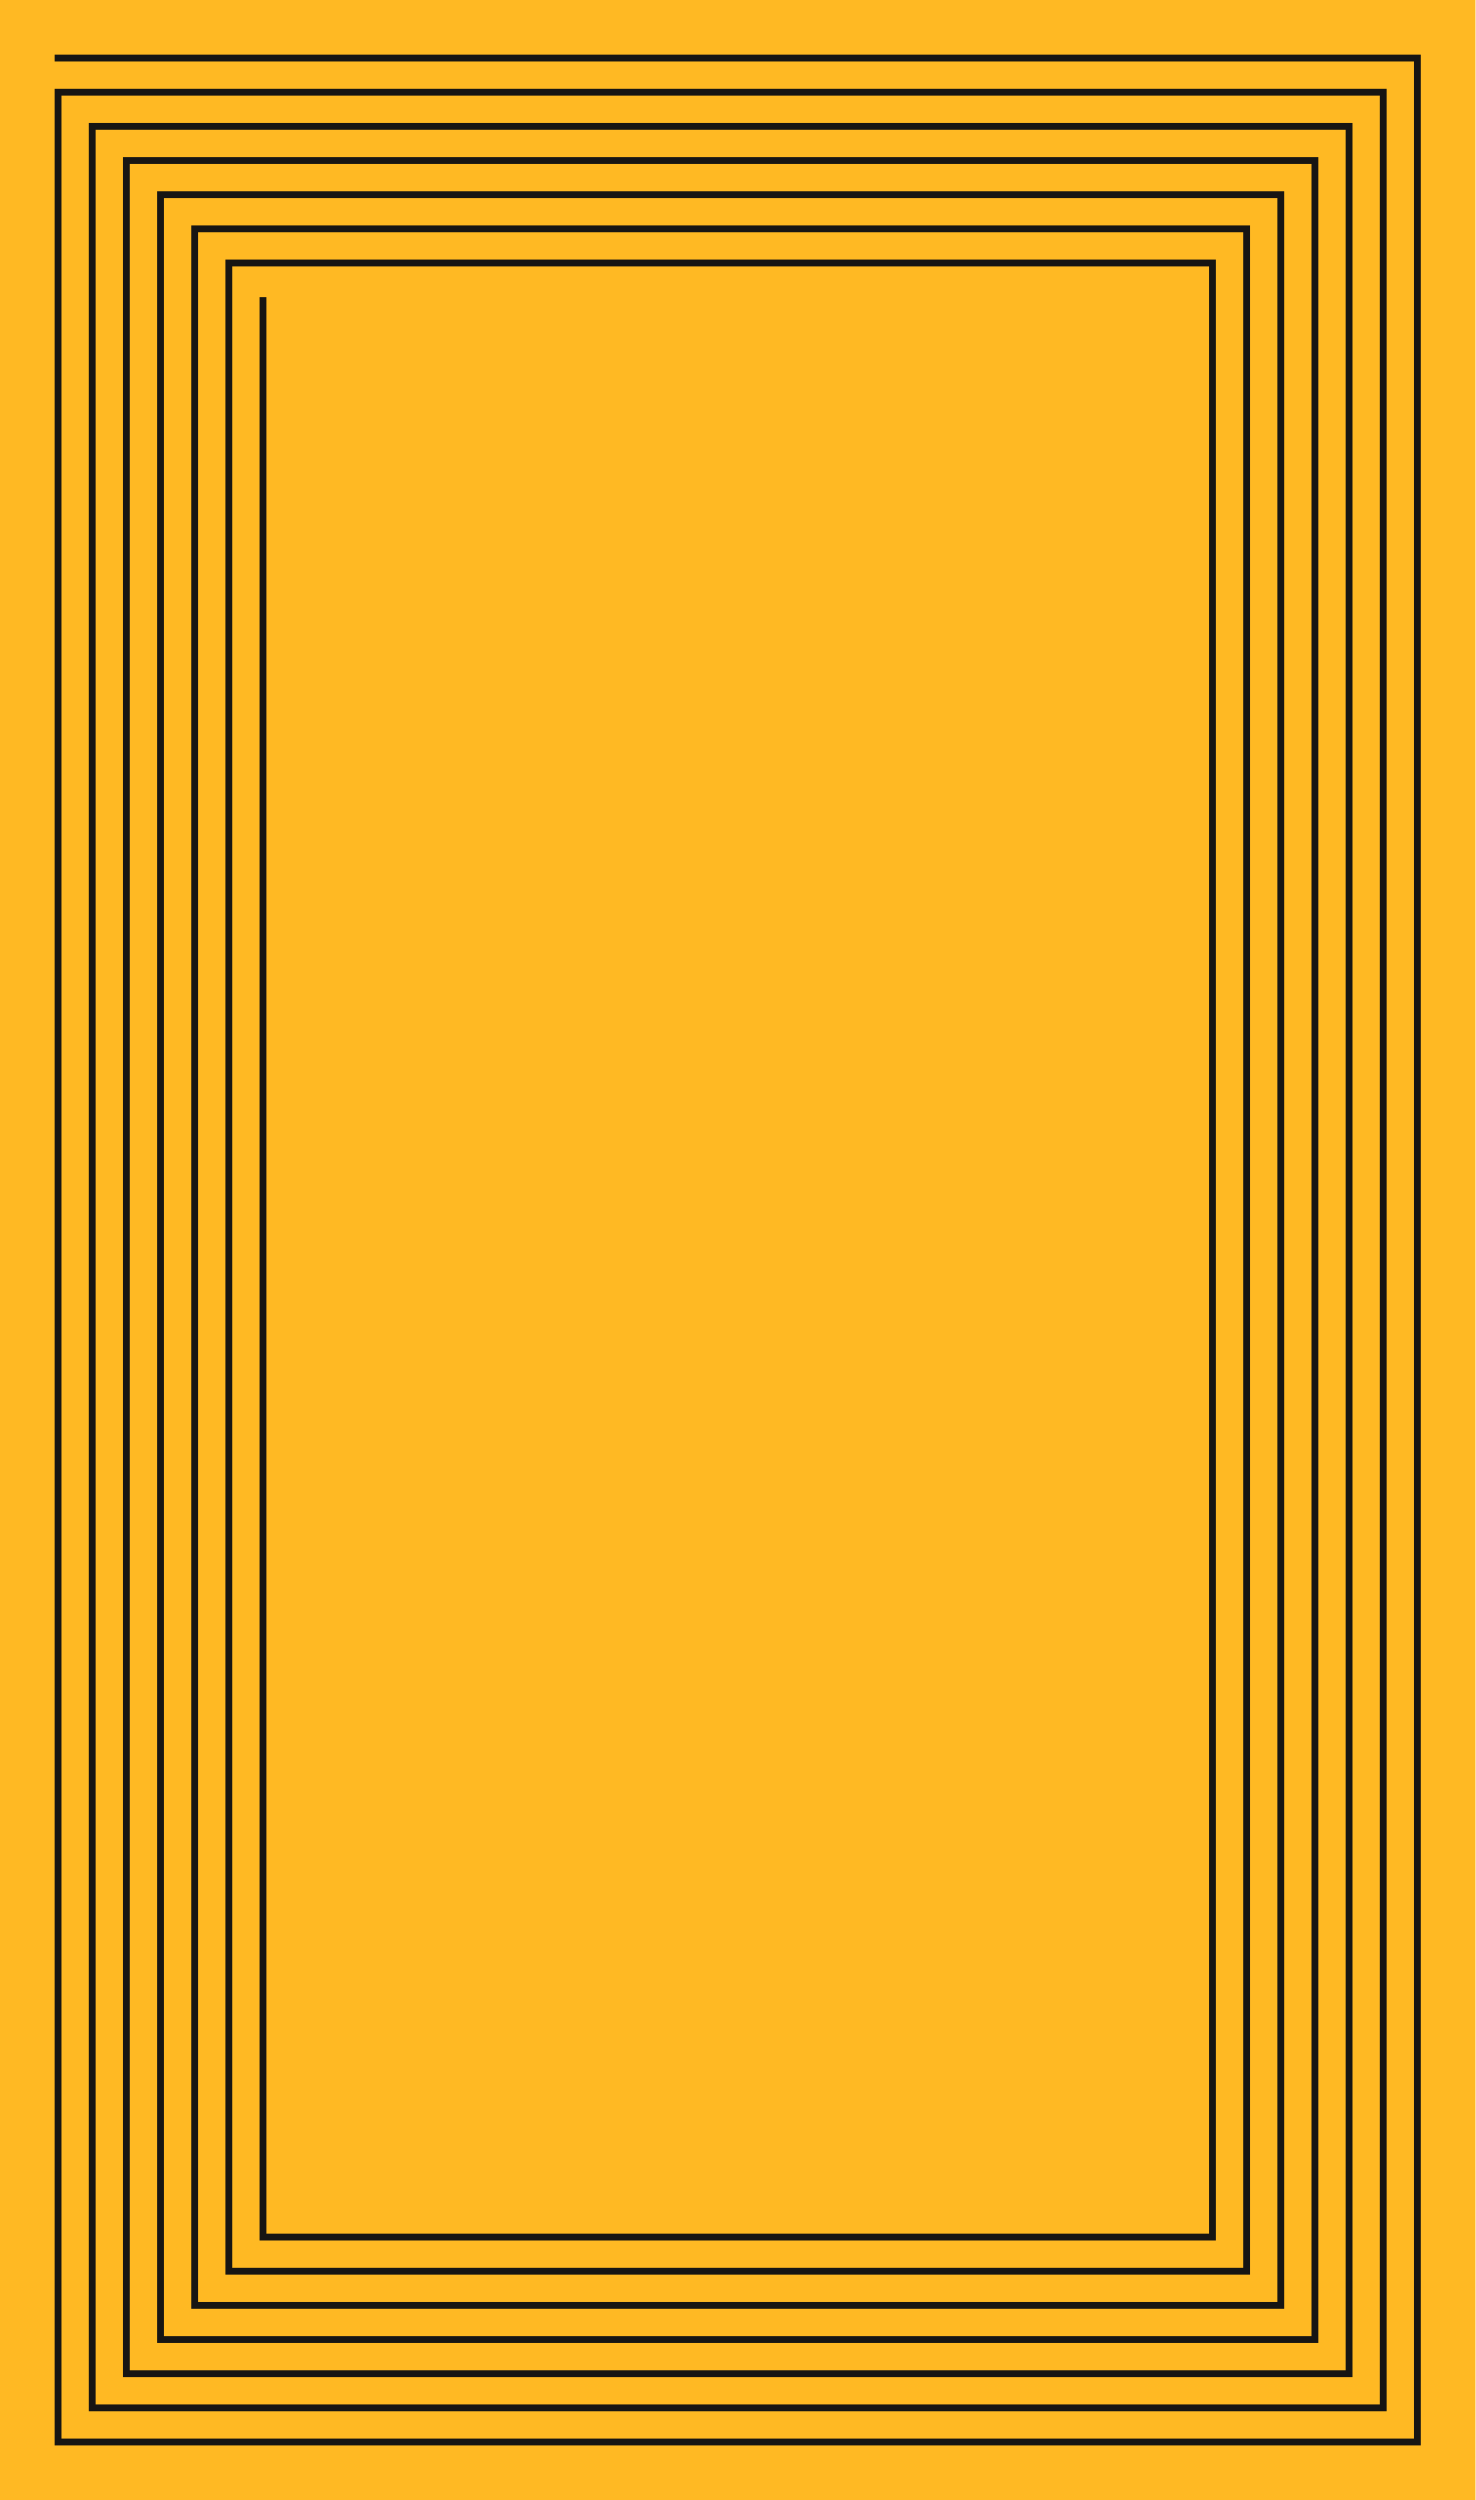
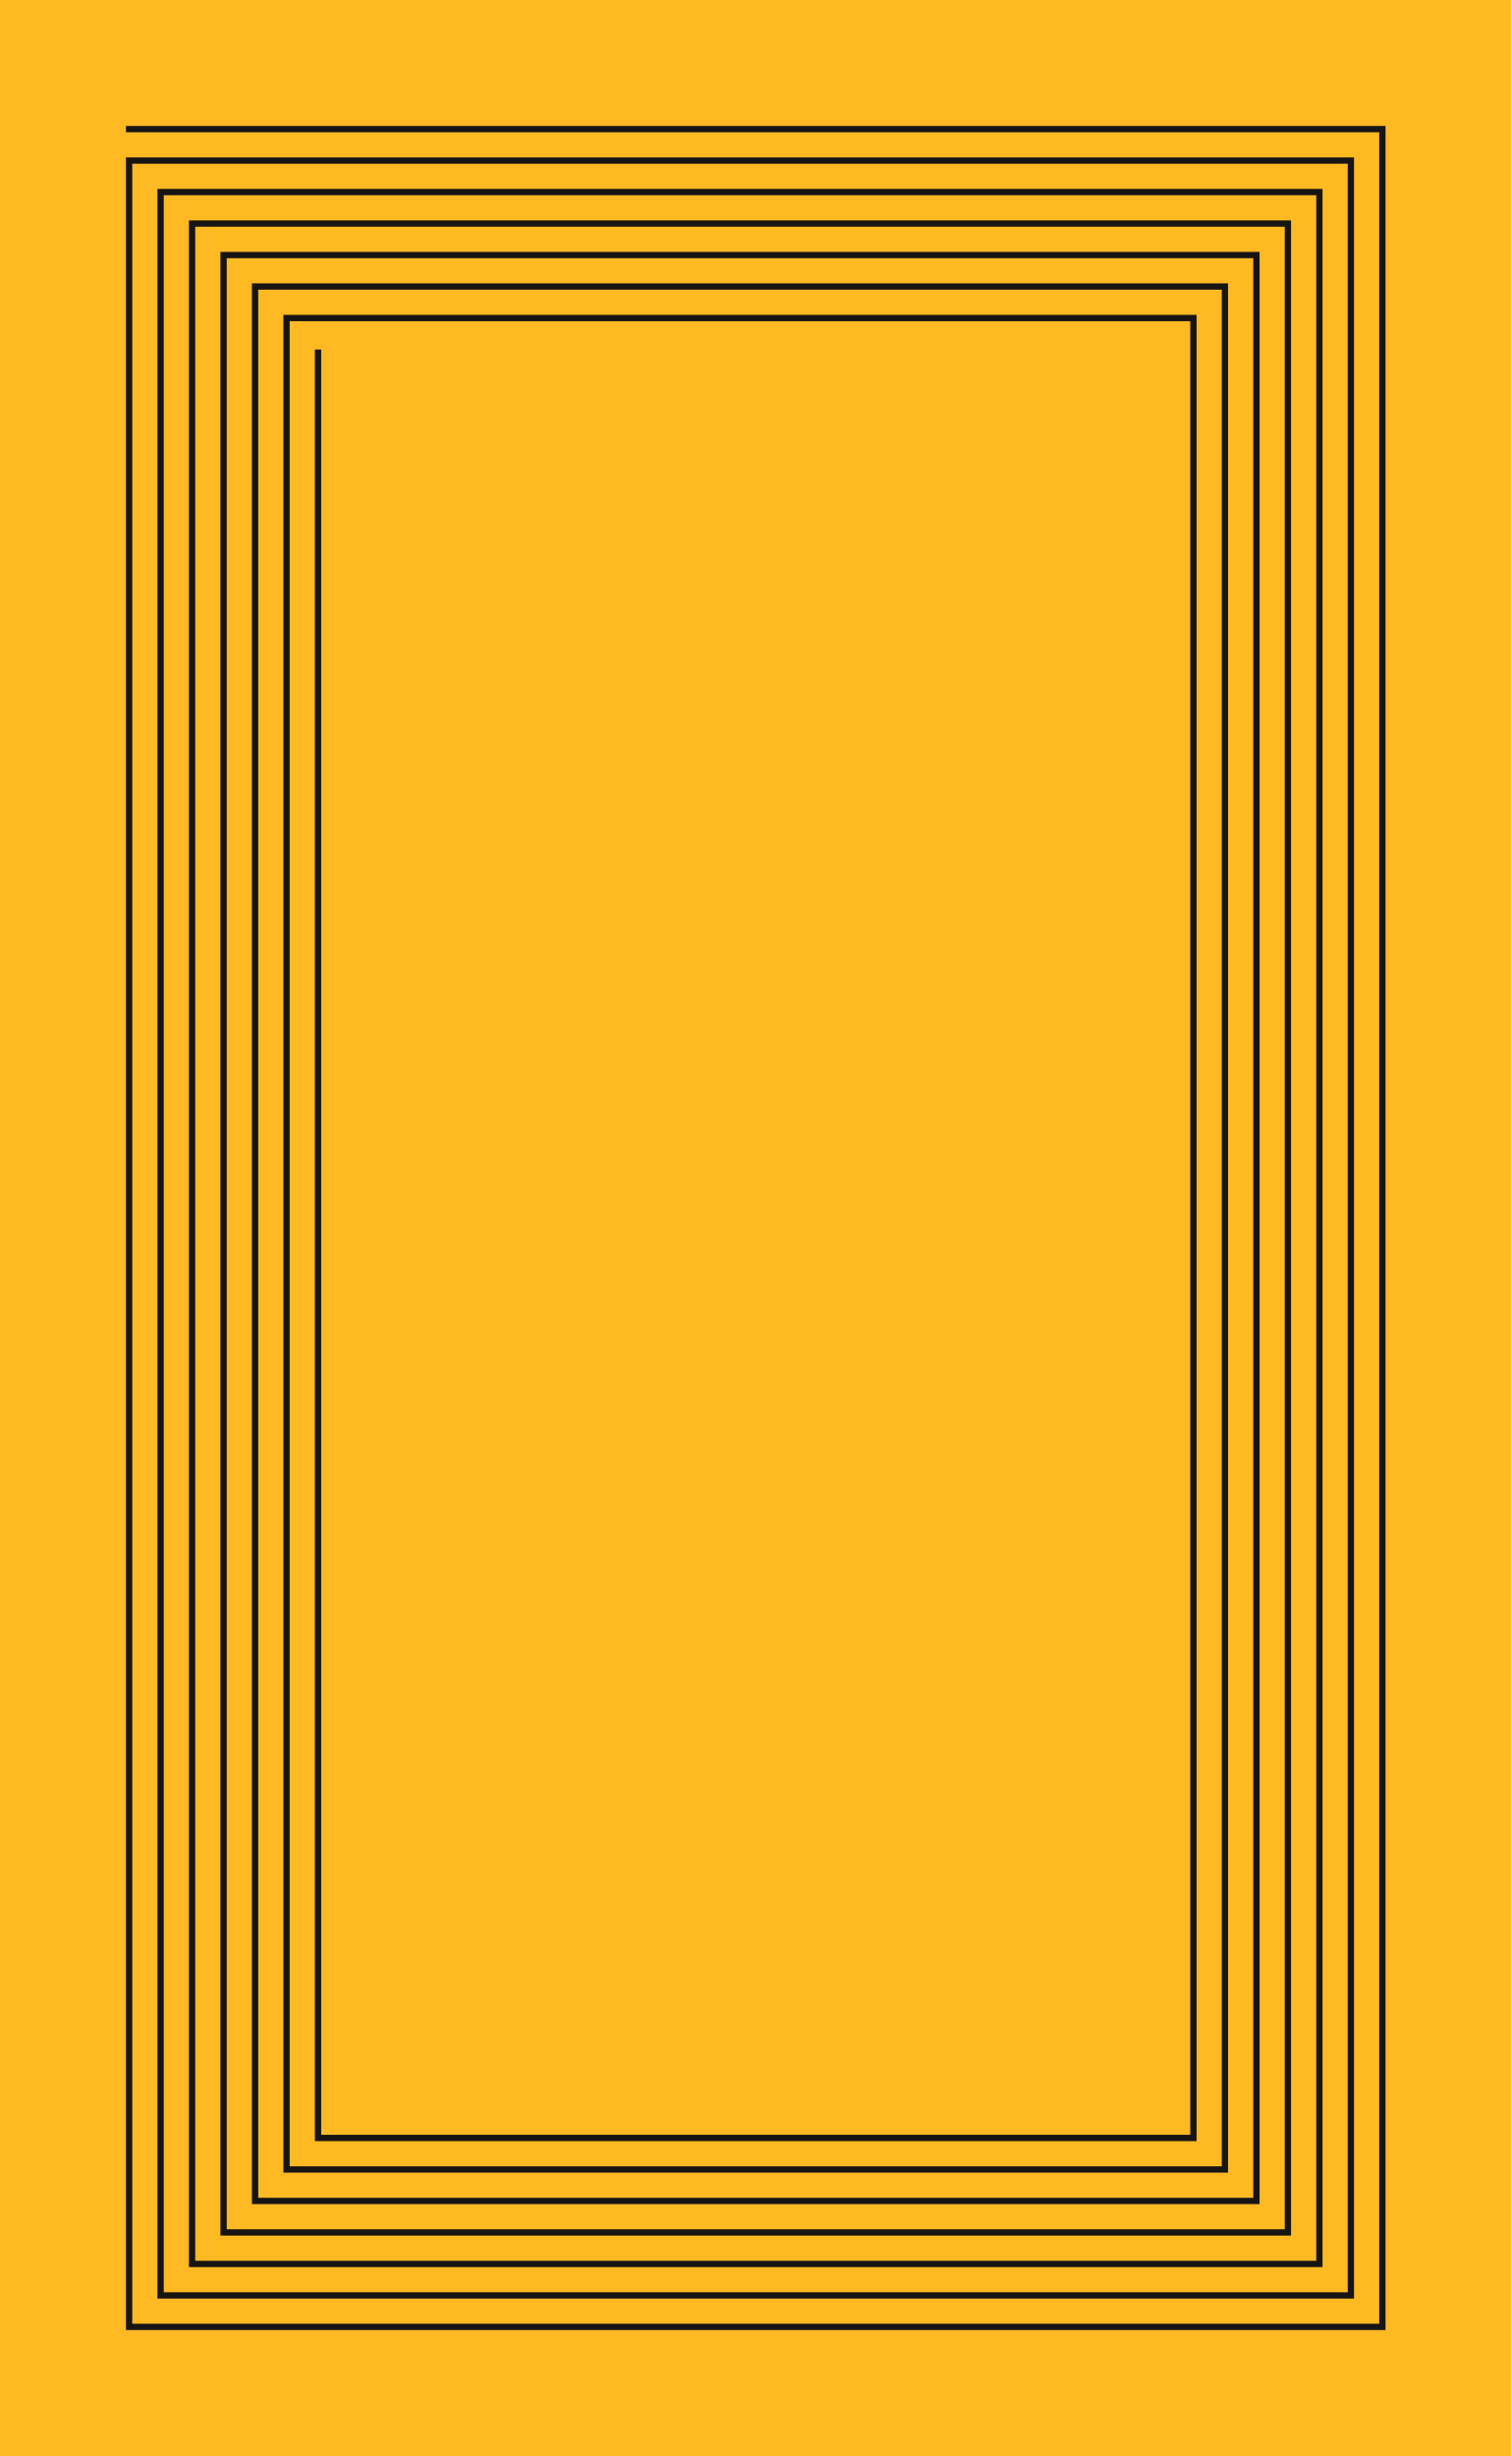
- <svg xmlns="http://www.w3.org/2000/svg" viewBox="0 0 100.0 169.44" role="img" aria-label="C.F.D.L.">
-   <rect width="100.0" height="169.44" fill="#ffb923" />
-   <polyline points="3.704,3.935 96.065,3.935 96.065,165.509 3.935,165.509 3.935,6.250 93.750,6.250 93.750,163.194 6.250,163.194 6.250,8.565 91.435,8.565 91.435,160.880 8.565,160.880 8.565,10.880 89.120,10.880 89.120,158.565 10.880,158.565 10.880,13.194 86.806,13.194 86.806,156.250 13.194,156.250 13.194,15.509 84.491,15.509 84.491,153.935 15.509,153.935 15.509,17.824 82.176,17.824 82.176,151.620 17.824,151.620 17.824,20.139" fill="none" stroke="#171513" stroke-width="0.463" stroke-linejoin="miter" stroke-linecap="butt" />
+ <svg xmlns="http://www.w3.org/2000/svg" viewBox="0 0 100.0 162.50" role="img" aria-label="C.F.D.L.">
+   <rect width="100.0" height="162.50" fill="#ffb923" />
+   <polyline points="8.333,8.542 91.458,8.542 91.458,153.958 8.542,153.958 8.542,10.625 89.375,10.625 89.375,151.875 10.625,151.875 10.625,12.708 87.292,12.708 87.292,149.792 12.708,149.792 12.708,14.792 85.208,14.792 85.208,147.708 14.792,147.708 14.792,16.875 83.125,16.875 83.125,145.625 16.875,145.625 16.875,18.958 81.042,18.958 81.042,143.542 18.958,143.542 18.958,21.042 78.958,21.042 78.958,141.458 21.042,141.458 21.042,23.125" fill="none" stroke="#171513" stroke-width="0.417" stroke-linejoin="miter" stroke-linecap="butt" />
</svg>
